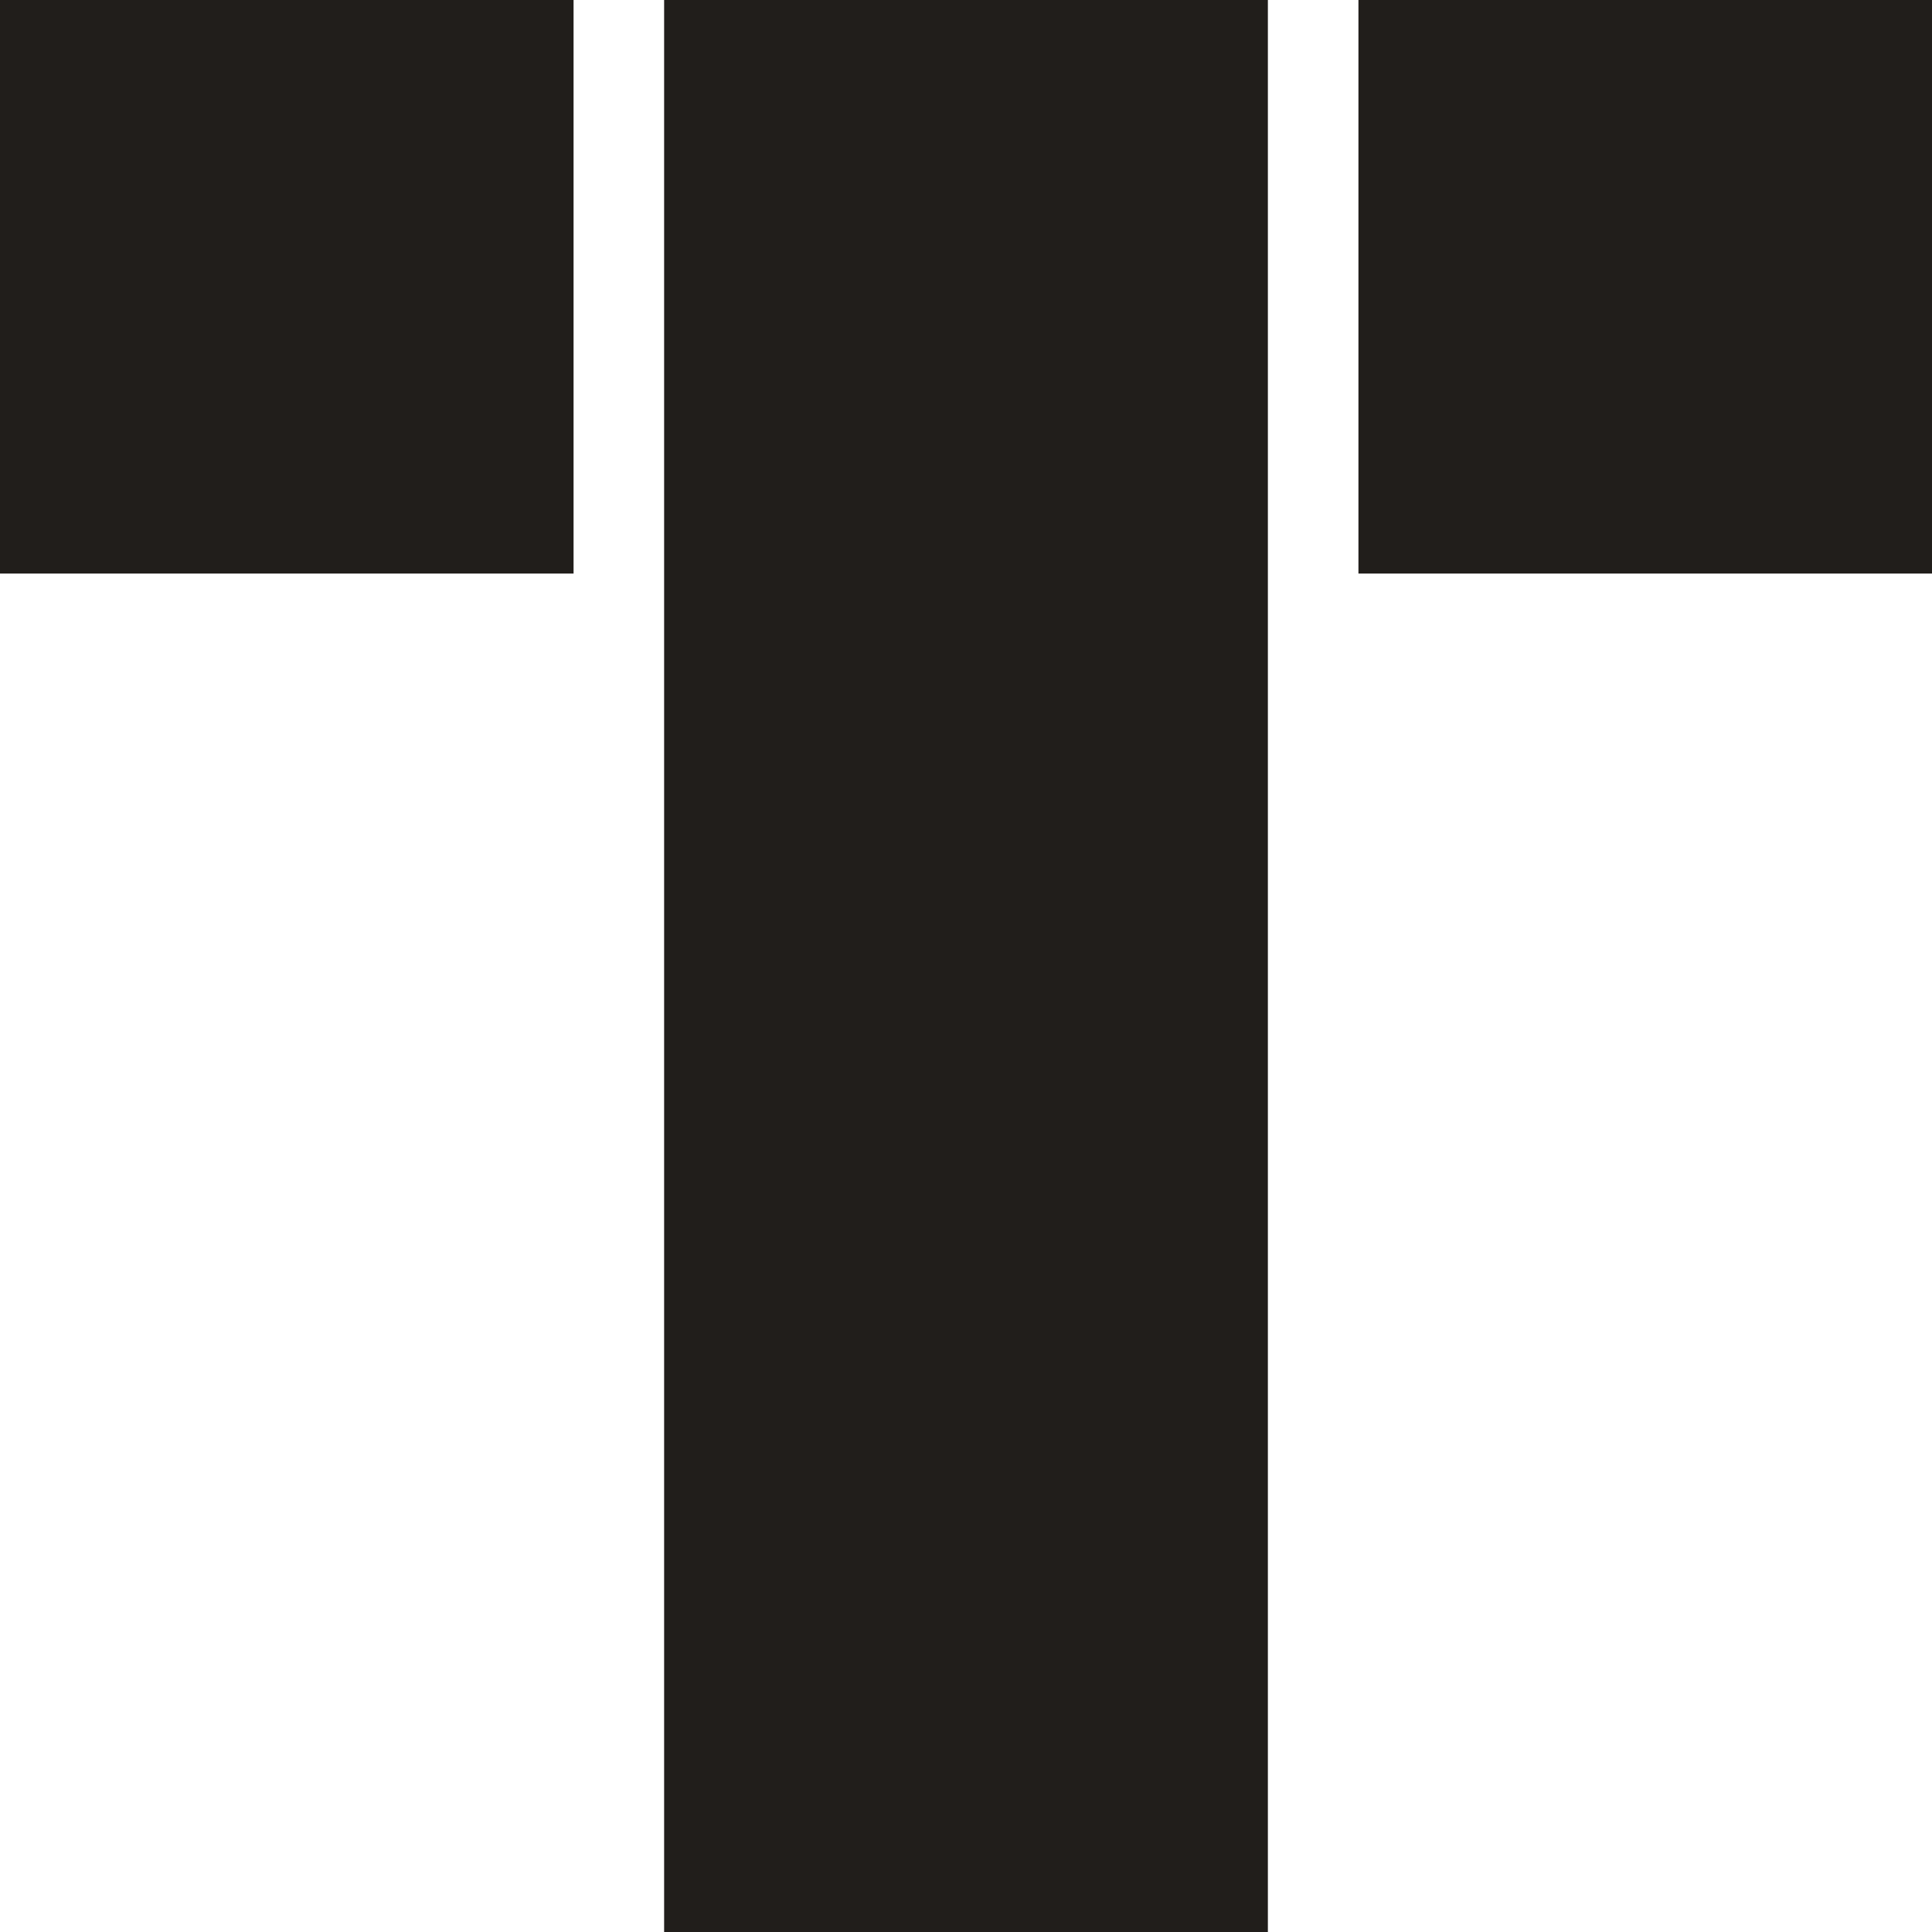
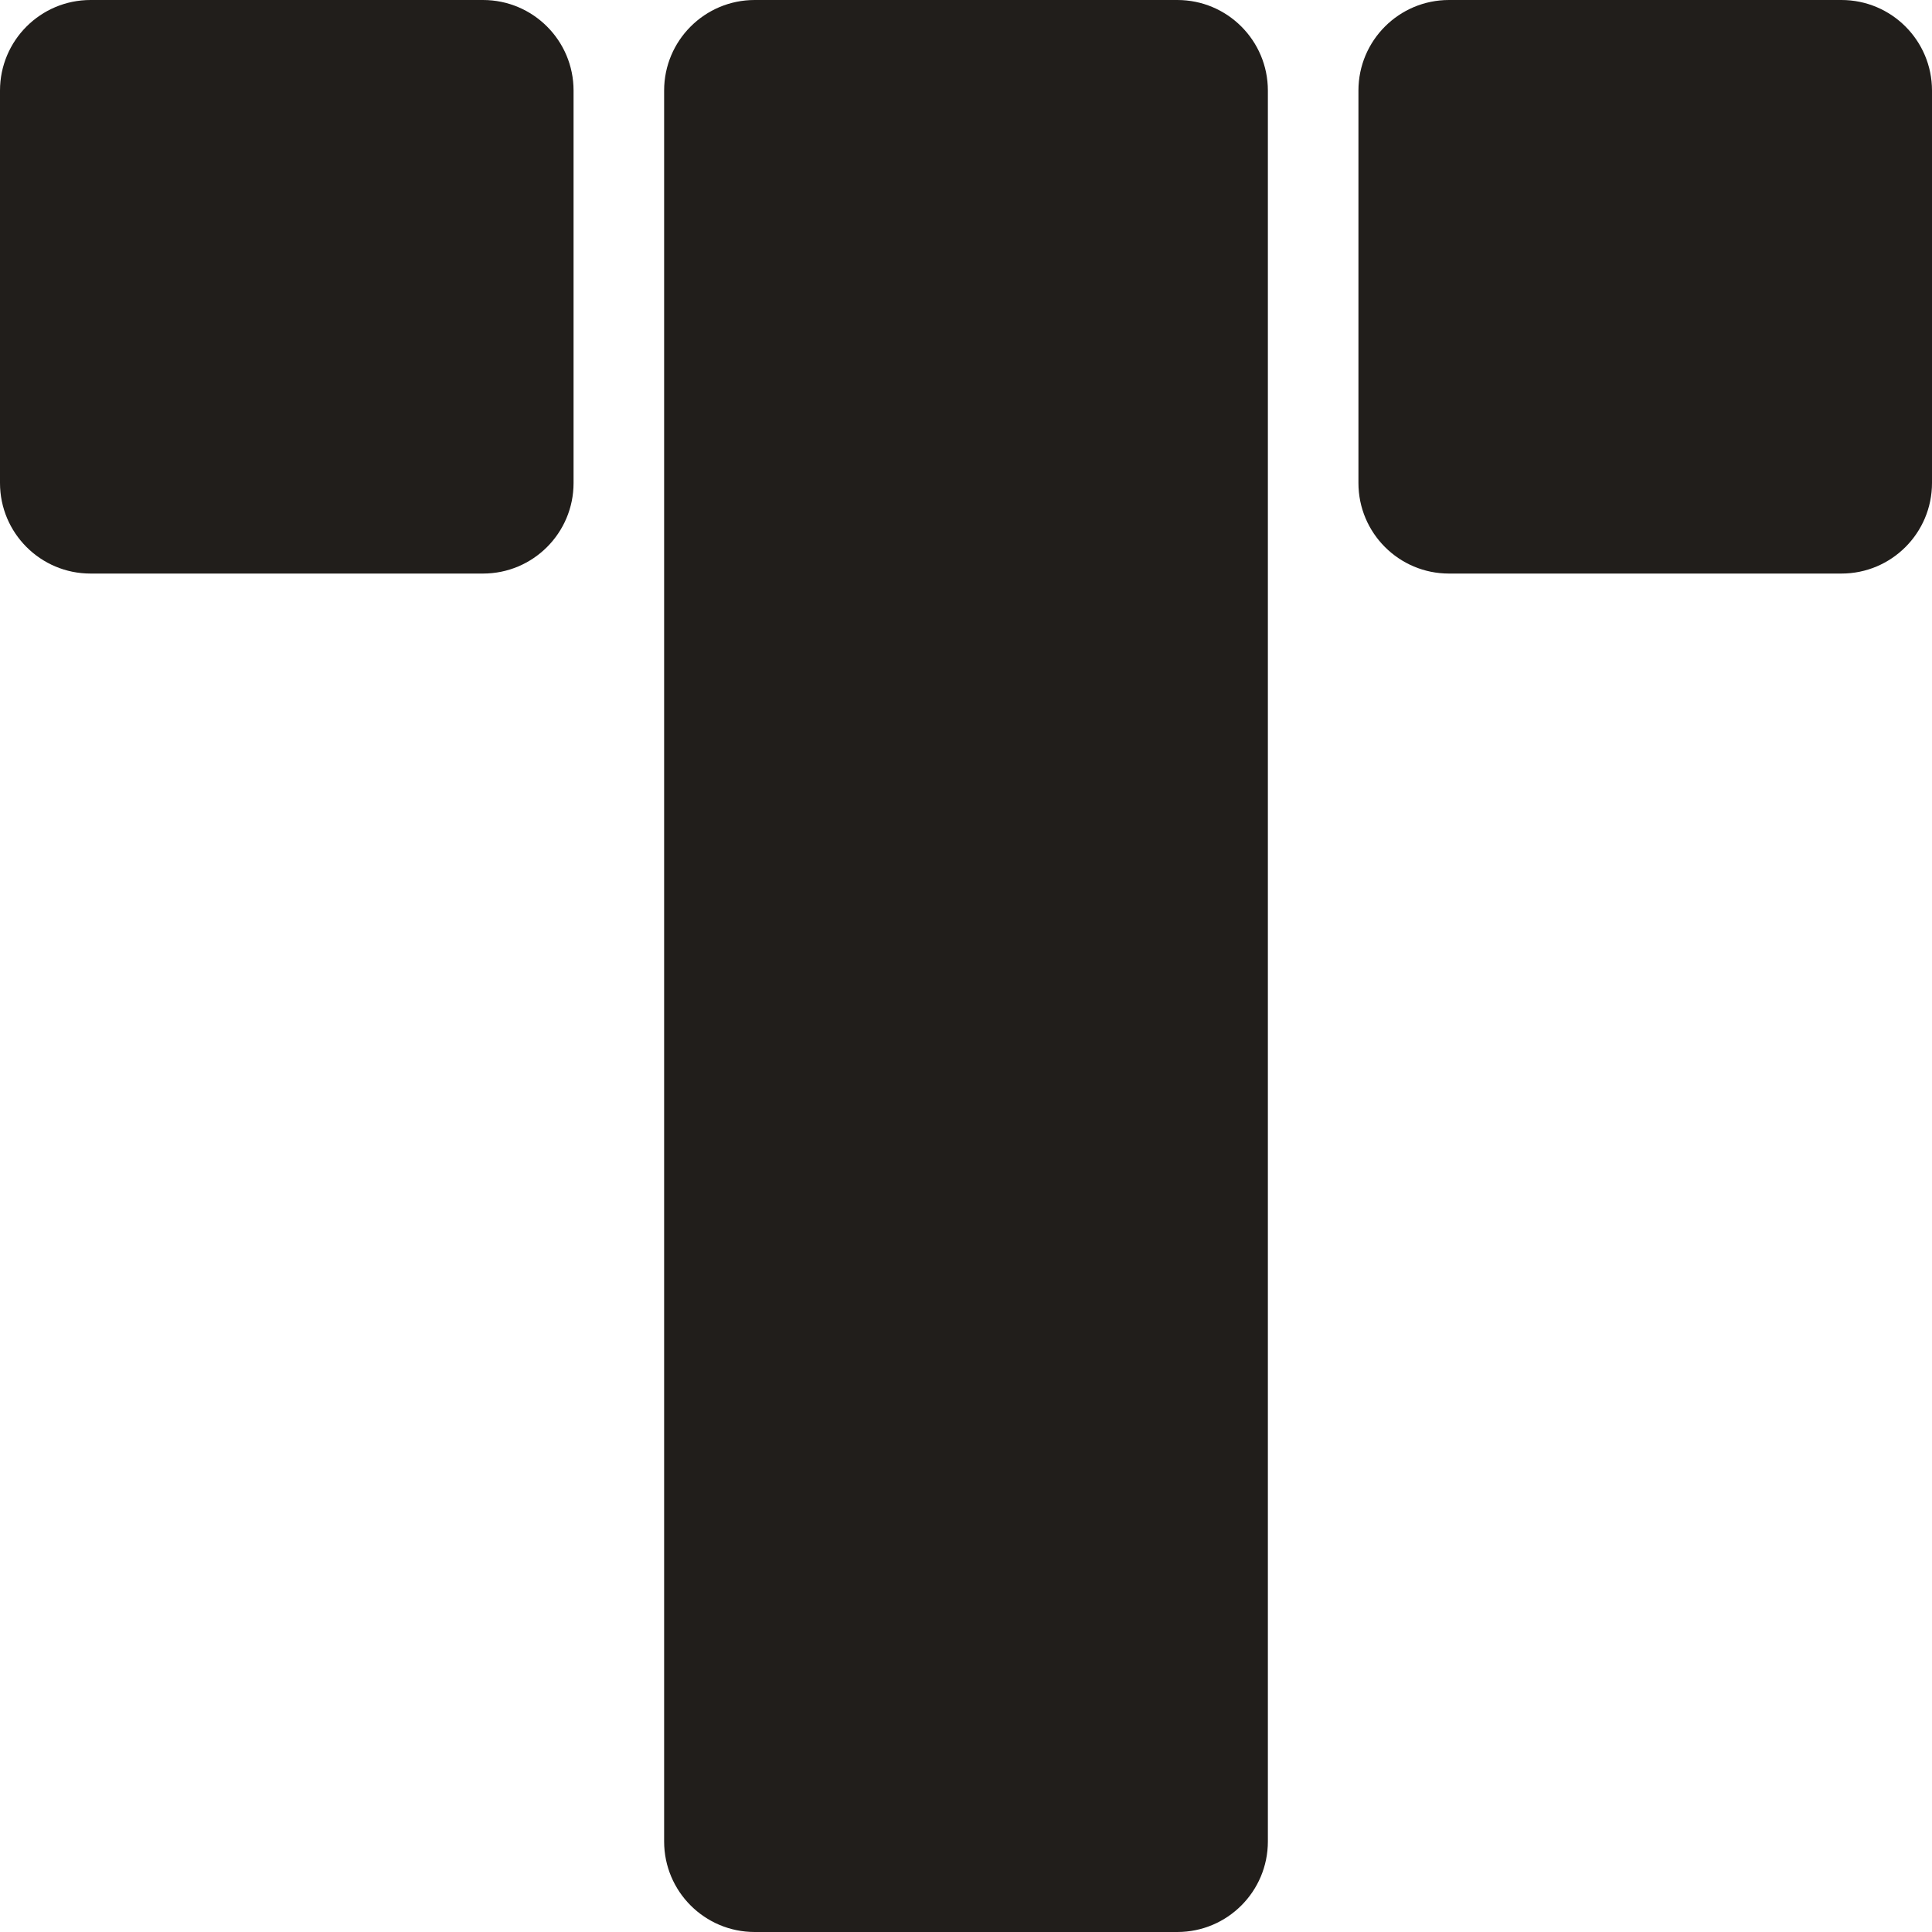
<svg xmlns="http://www.w3.org/2000/svg" viewBox="0 0 64 64" role="img" aria-label="Trevra">
  <g fill="#211E1B">
-     <rect x="0" y="0" width="19" height="19" />
-     <rect x="45" y="0" width="19" height="19" />
-     <rect x="22" y="0" width="20" height="64" />
+     <rect x="0" y="0" width="19" height="19" rx="3" />
+     <rect x="45" y="0" width="19" height="19" rx="3" />
+     <rect x="22" y="0" width="20" height="64" rx="3" />
  </g>
</svg>
